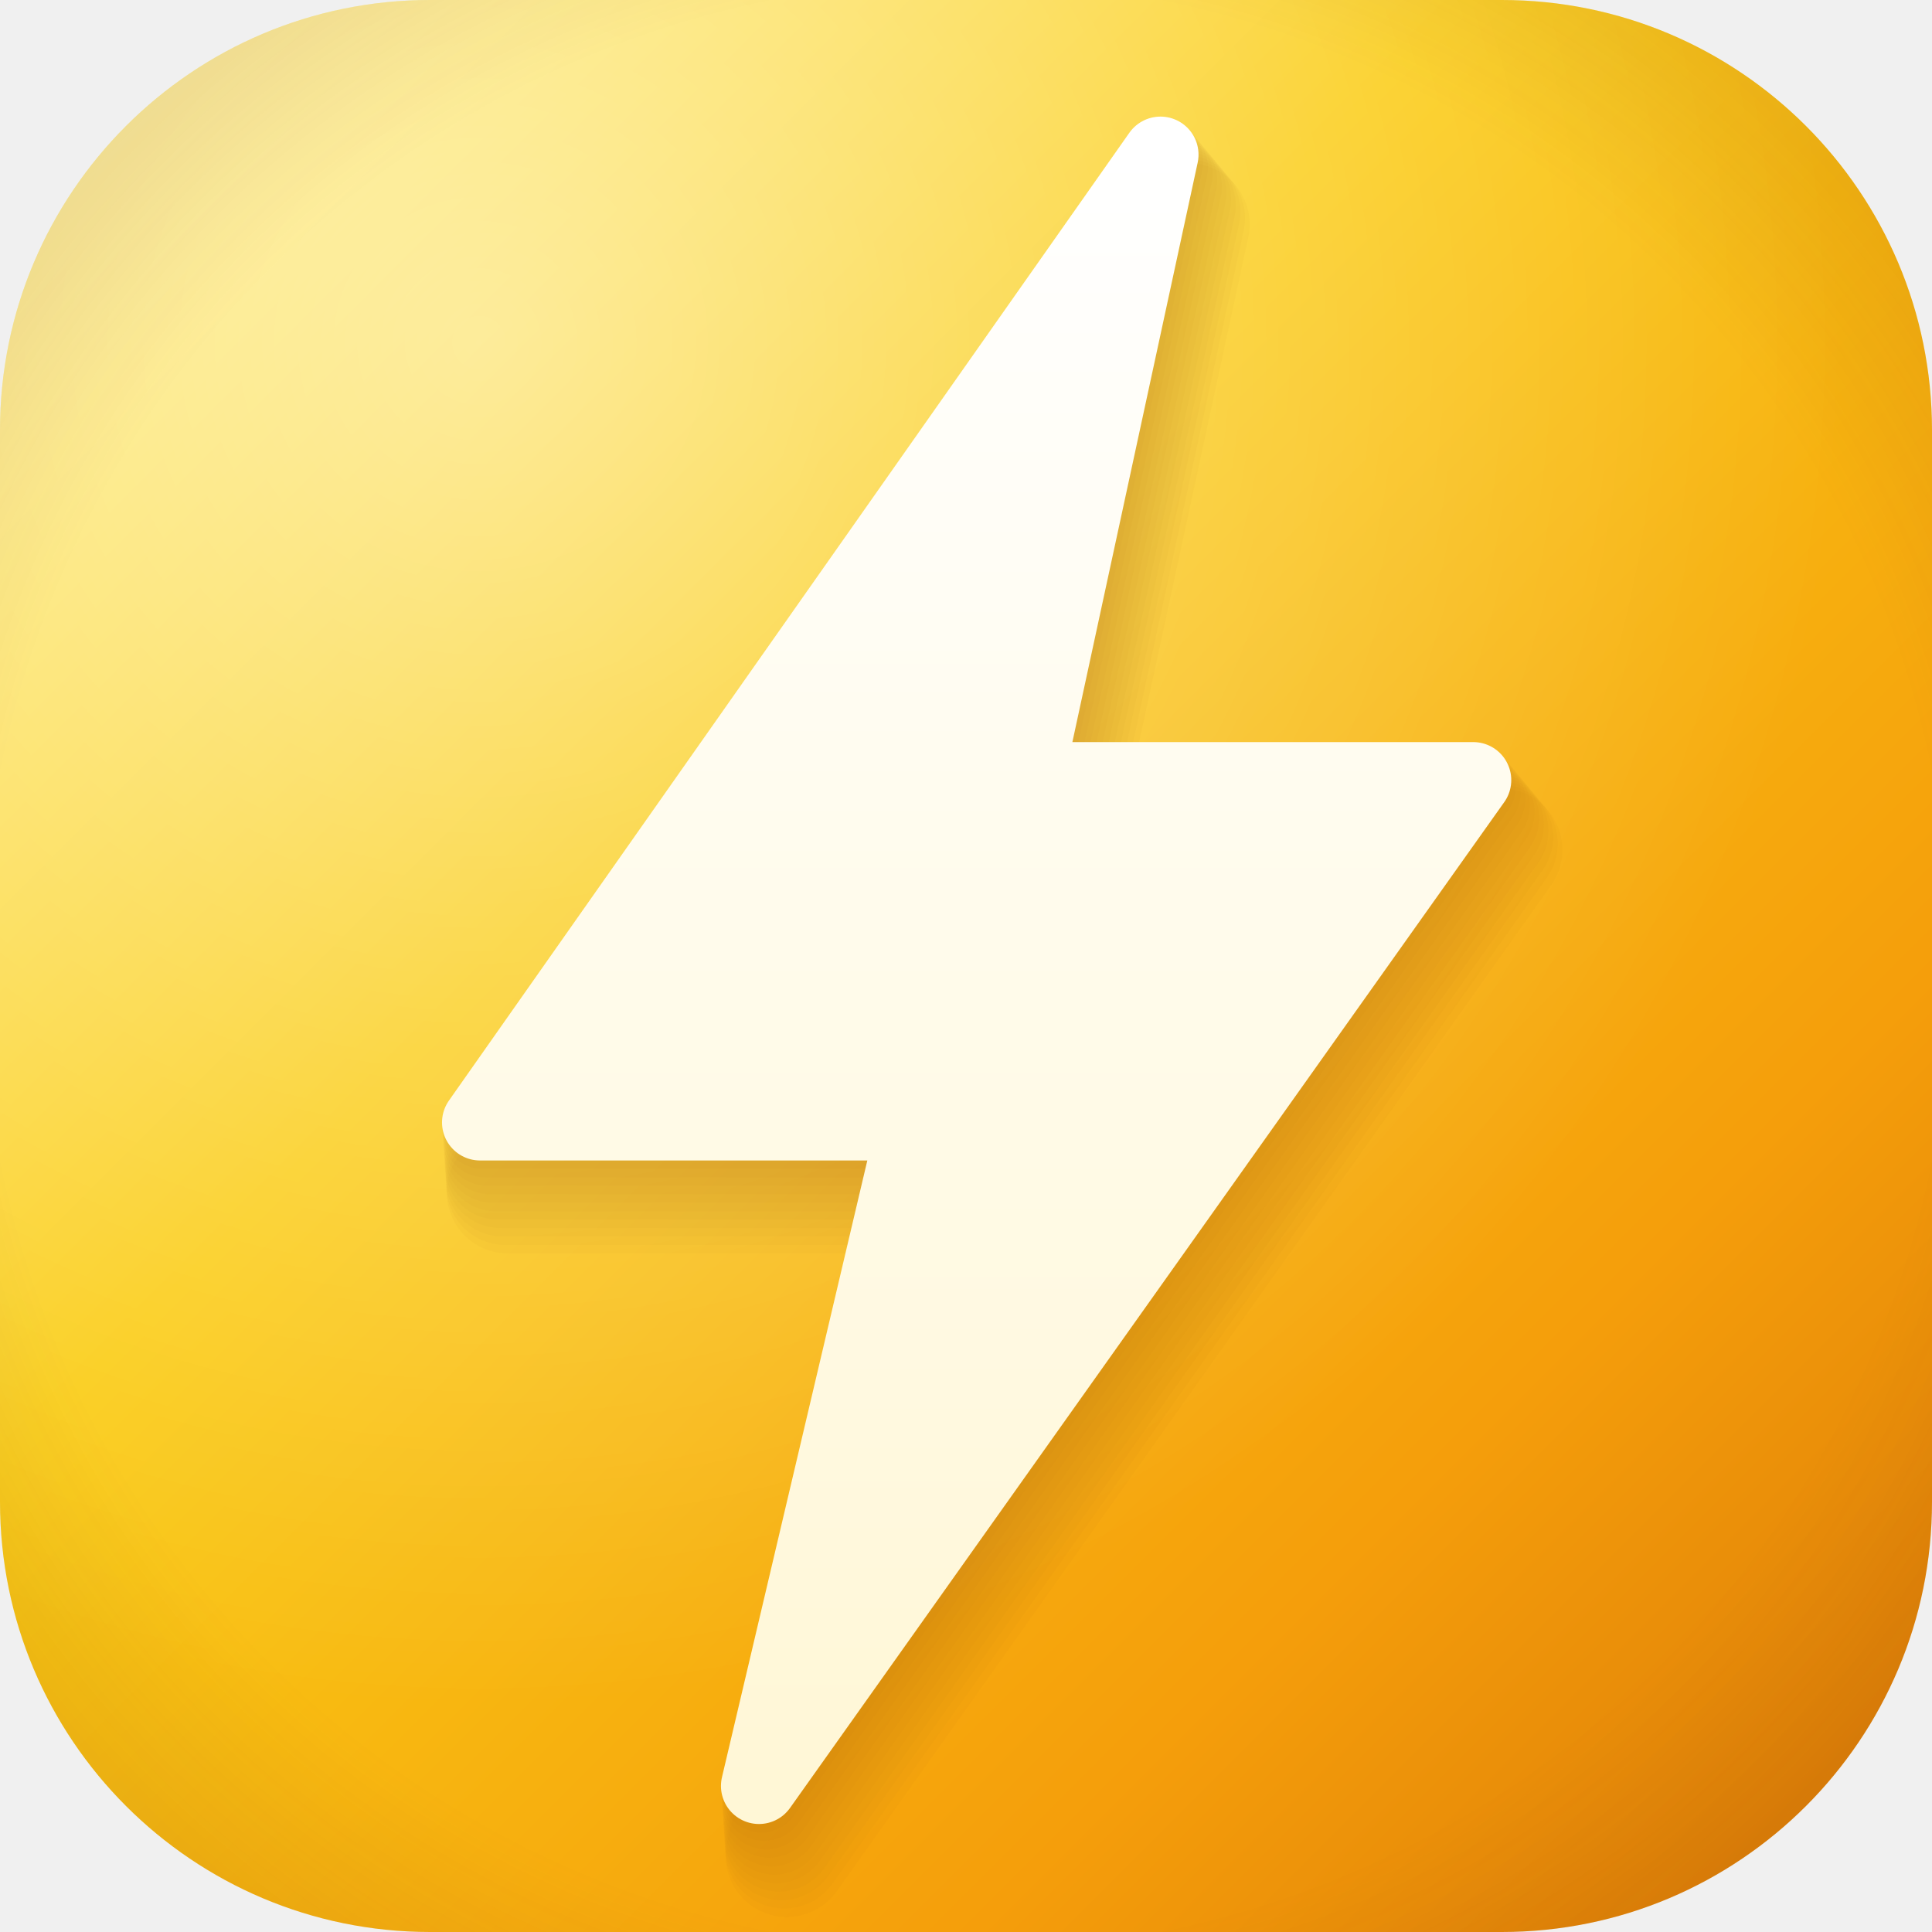
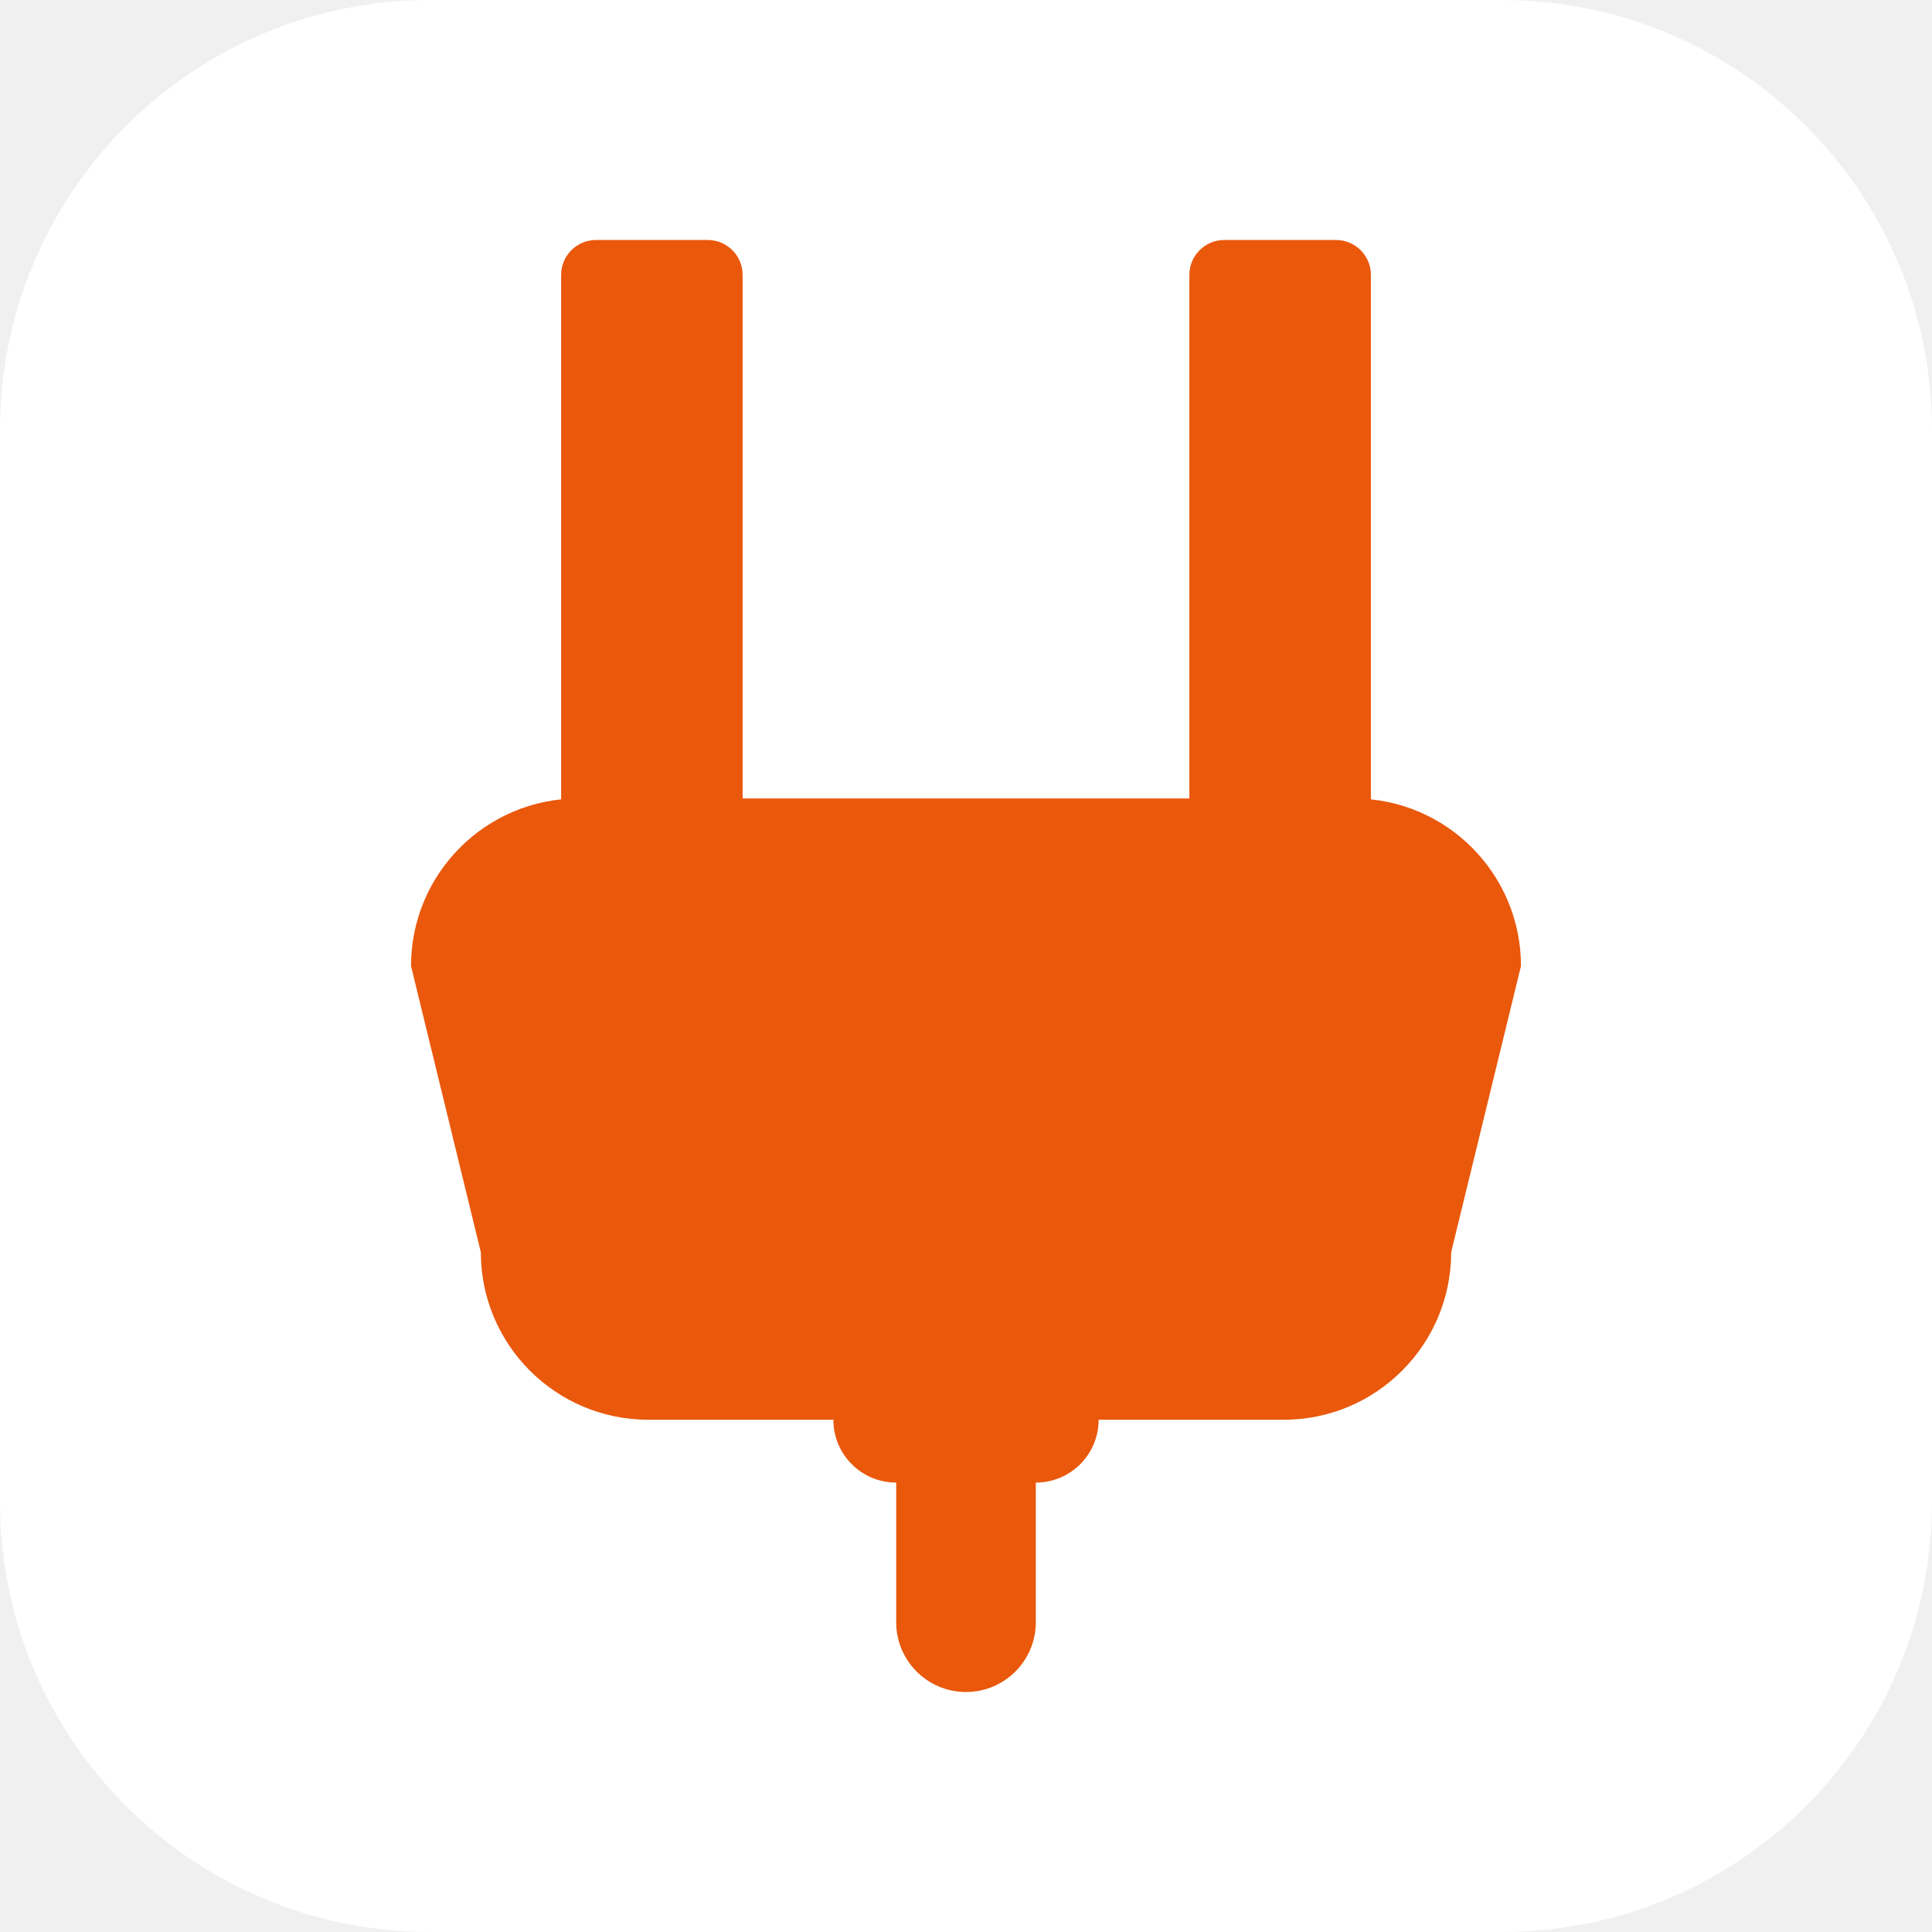
<svg xmlns="http://www.w3.org/2000/svg" viewBox="0 0 1024 1024" width="1024" height="1024">
-   <defs>
-     <linearGradient id="bg" x1="0" y1="0" x2="1" y2="1">
-       <stop offset="0" stop-color="#fef08a" />
-       <stop offset="0.38" stop-color="#facc15" />
-       <stop offset="0.75" stop-color="#f59e0b" />
-       <stop offset="1" stop-color="#d97706" />
-     </linearGradient>
-     <radialGradient id="glow" cx="0.25" cy="0.18" r="0.7">
-       <stop offset="0" stop-color="#ffffff" stop-opacity="0.45" />
-       <stop offset="1" stop-color="#ffffff" stop-opacity="0" />
-     </radialGradient>
-     <radialGradient id="vig" cx="0.5" cy="0.5" r="0.72">
-       <stop offset="0.7" stop-color="#78350f" stop-opacity="0" />
-       <stop offset="1" stop-color="#78350f" stop-opacity="0.22" />
-     </radialGradient>
-     <linearGradient id="bolt" x1="0" y1="0" x2="0" y2="1">
-       <stop offset="0" stop-color="#ffffff" />
-       <stop offset="1" stop-color="#fff7d6" />
-     </linearGradient>
-     <linearGradient id="barg" x1="0" y1="0" x2="0" y2="1">
-       <stop offset="0" stop-color="#ffffff" stop-opacity="0.55" />
-       <stop offset="1" stop-color="#ffffff" stop-opacity="0.18" />
-     </linearGradient>
-   </defs>
-   <rect width="1024" height="1024" rx="228" fill="url(#bg)" />
-   <rect width="1024" height="1024" rx="228" fill="url(#glow)" />
-   <rect width="1024" height="1024" rx="228" fill="url(#vig)" />
-   <g transform="translate(0.0,0.0) scale(1.0)">
-     <g transform="translate(-61.4,-61.4) scale(1.12)">
-       <path d="M604 128 L282 586 L488 586 L414 900 L752 424 L540 424 Z" transform="translate(1.2,3.0)" fill="#92400e" opacity="0.03" stroke="#92400e" stroke-width="38" stroke-linejoin="round" />
-       <path d="M604 128 L282 586 L488 586 L414 900 L752 424 L540 424 Z" transform="translate(2.4,6.0)" fill="#92400e" opacity="0.03" stroke="#92400e" stroke-width="40" stroke-linejoin="round" />
-       <path d="M604 128 L282 586 L488 586 L414 900 L752 424 L540 424 Z" transform="translate(3.6,9.0)" fill="#92400e" opacity="0.03" stroke="#92400e" stroke-width="42" stroke-linejoin="round" />
-       <path d="M604 128 L282 586 L488 586 L414 900 L752 424 L540 424 Z" transform="translate(4.8,12.0)" fill="#92400e" opacity="0.03" stroke="#92400e" stroke-width="44" stroke-linejoin="round" />
-       <path d="M604 128 L282 586 L488 586 L414 900 L752 424 L540 424 Z" transform="translate(6.0,15.0)" fill="#92400e" opacity="0.03" stroke="#92400e" stroke-width="46" stroke-linejoin="round" />
-       <path d="M604 128 L282 586 L488 586 L414 900 L752 424 L540 424 Z" transform="translate(7.2,18.0)" fill="#92400e" opacity="0.03" stroke="#92400e" stroke-width="48" stroke-linejoin="round" />
-       <path d="M604 128 L282 586 L488 586 L414 900 L752 424 L540 424 Z" transform="translate(8.4,21.0)" fill="#92400e" opacity="0.03" stroke="#92400e" stroke-width="50" stroke-linejoin="round" />
-       <path d="M604 128 L282 586 L488 586 L414 900 L752 424 L540 424 Z" transform="translate(9.6,24.0)" fill="#92400e" opacity="0.03" stroke="#92400e" stroke-width="52" stroke-linejoin="round" />
-       <path d="M604 128 L282 586 L488 586 L414 900 L752 424 L540 424 Z" transform="translate(10.8,27.0)" fill="#92400e" opacity="0.03" stroke="#92400e" stroke-width="54" stroke-linejoin="round" />
-       <path d="M604 128 L282 586 L488 586 L414 900 L752 424 L540 424 Z" transform="translate(12.0,30.0)" fill="#92400e" opacity="0.03" stroke="#92400e" stroke-width="56" stroke-linejoin="round" />
-       <path d="M604 128 L282 586 L488 586 L414 900 L752 424 L540 424 Z" transform="translate(13.2,33.0)" fill="#92400e" opacity="0.03" stroke="#92400e" stroke-width="58" stroke-linejoin="round" />
-       <path d="M604 128 L282 586 L488 586 L414 900 L752 424 L540 424 Z" fill="url(#bolt)" stroke="url(#bolt)" stroke-width="36" stroke-linejoin="round" />
-     </g>
+   <rect width="1024" height="1024" rx="228" fill="#ffffff" />
+   <g transform="translate(512 512) scale(1.85) translate(-512 -326.0)" fill="#EA580C">
+     <path d="M 401.0 278.0 H 623.0 A 48.0 48.0 0 0 1 671.0 326.0 L 651.0 408.0 A 48.0 48.0 0 0 1 603.0 456.0 H 550.0 A 18.0 18.0 0 0 1 532.0 474.0 V 514.0 A 20.0 20.0 0 0 1 492.0 514.0 V 474.0 A 18.0 18.0 0 0 1 474.0 456.0 H 421.0 A 48.0 48.0 0 0 1 373.0 408.0 L 353.0 326.0 A 48.0 48.0 0 0 1 401.0 278.0 Z" />
+     <path d="M 396.0 128.0 A 10.0 10.0 0 0 1 406.0 118.0 H 438.0 A 10.0 10.0 0 0 1 448.0 128.0 V 296.0 H 396.0 Z" />
+     <path d="M 576.0 128.0 A 10.0 10.0 0 0 1 586.0 118.0 H 618.0 A 10.0 10.0 0 0 1 628.0 128.0 V 296.0 H 576.0 Z" />
  </g>
</svg>
